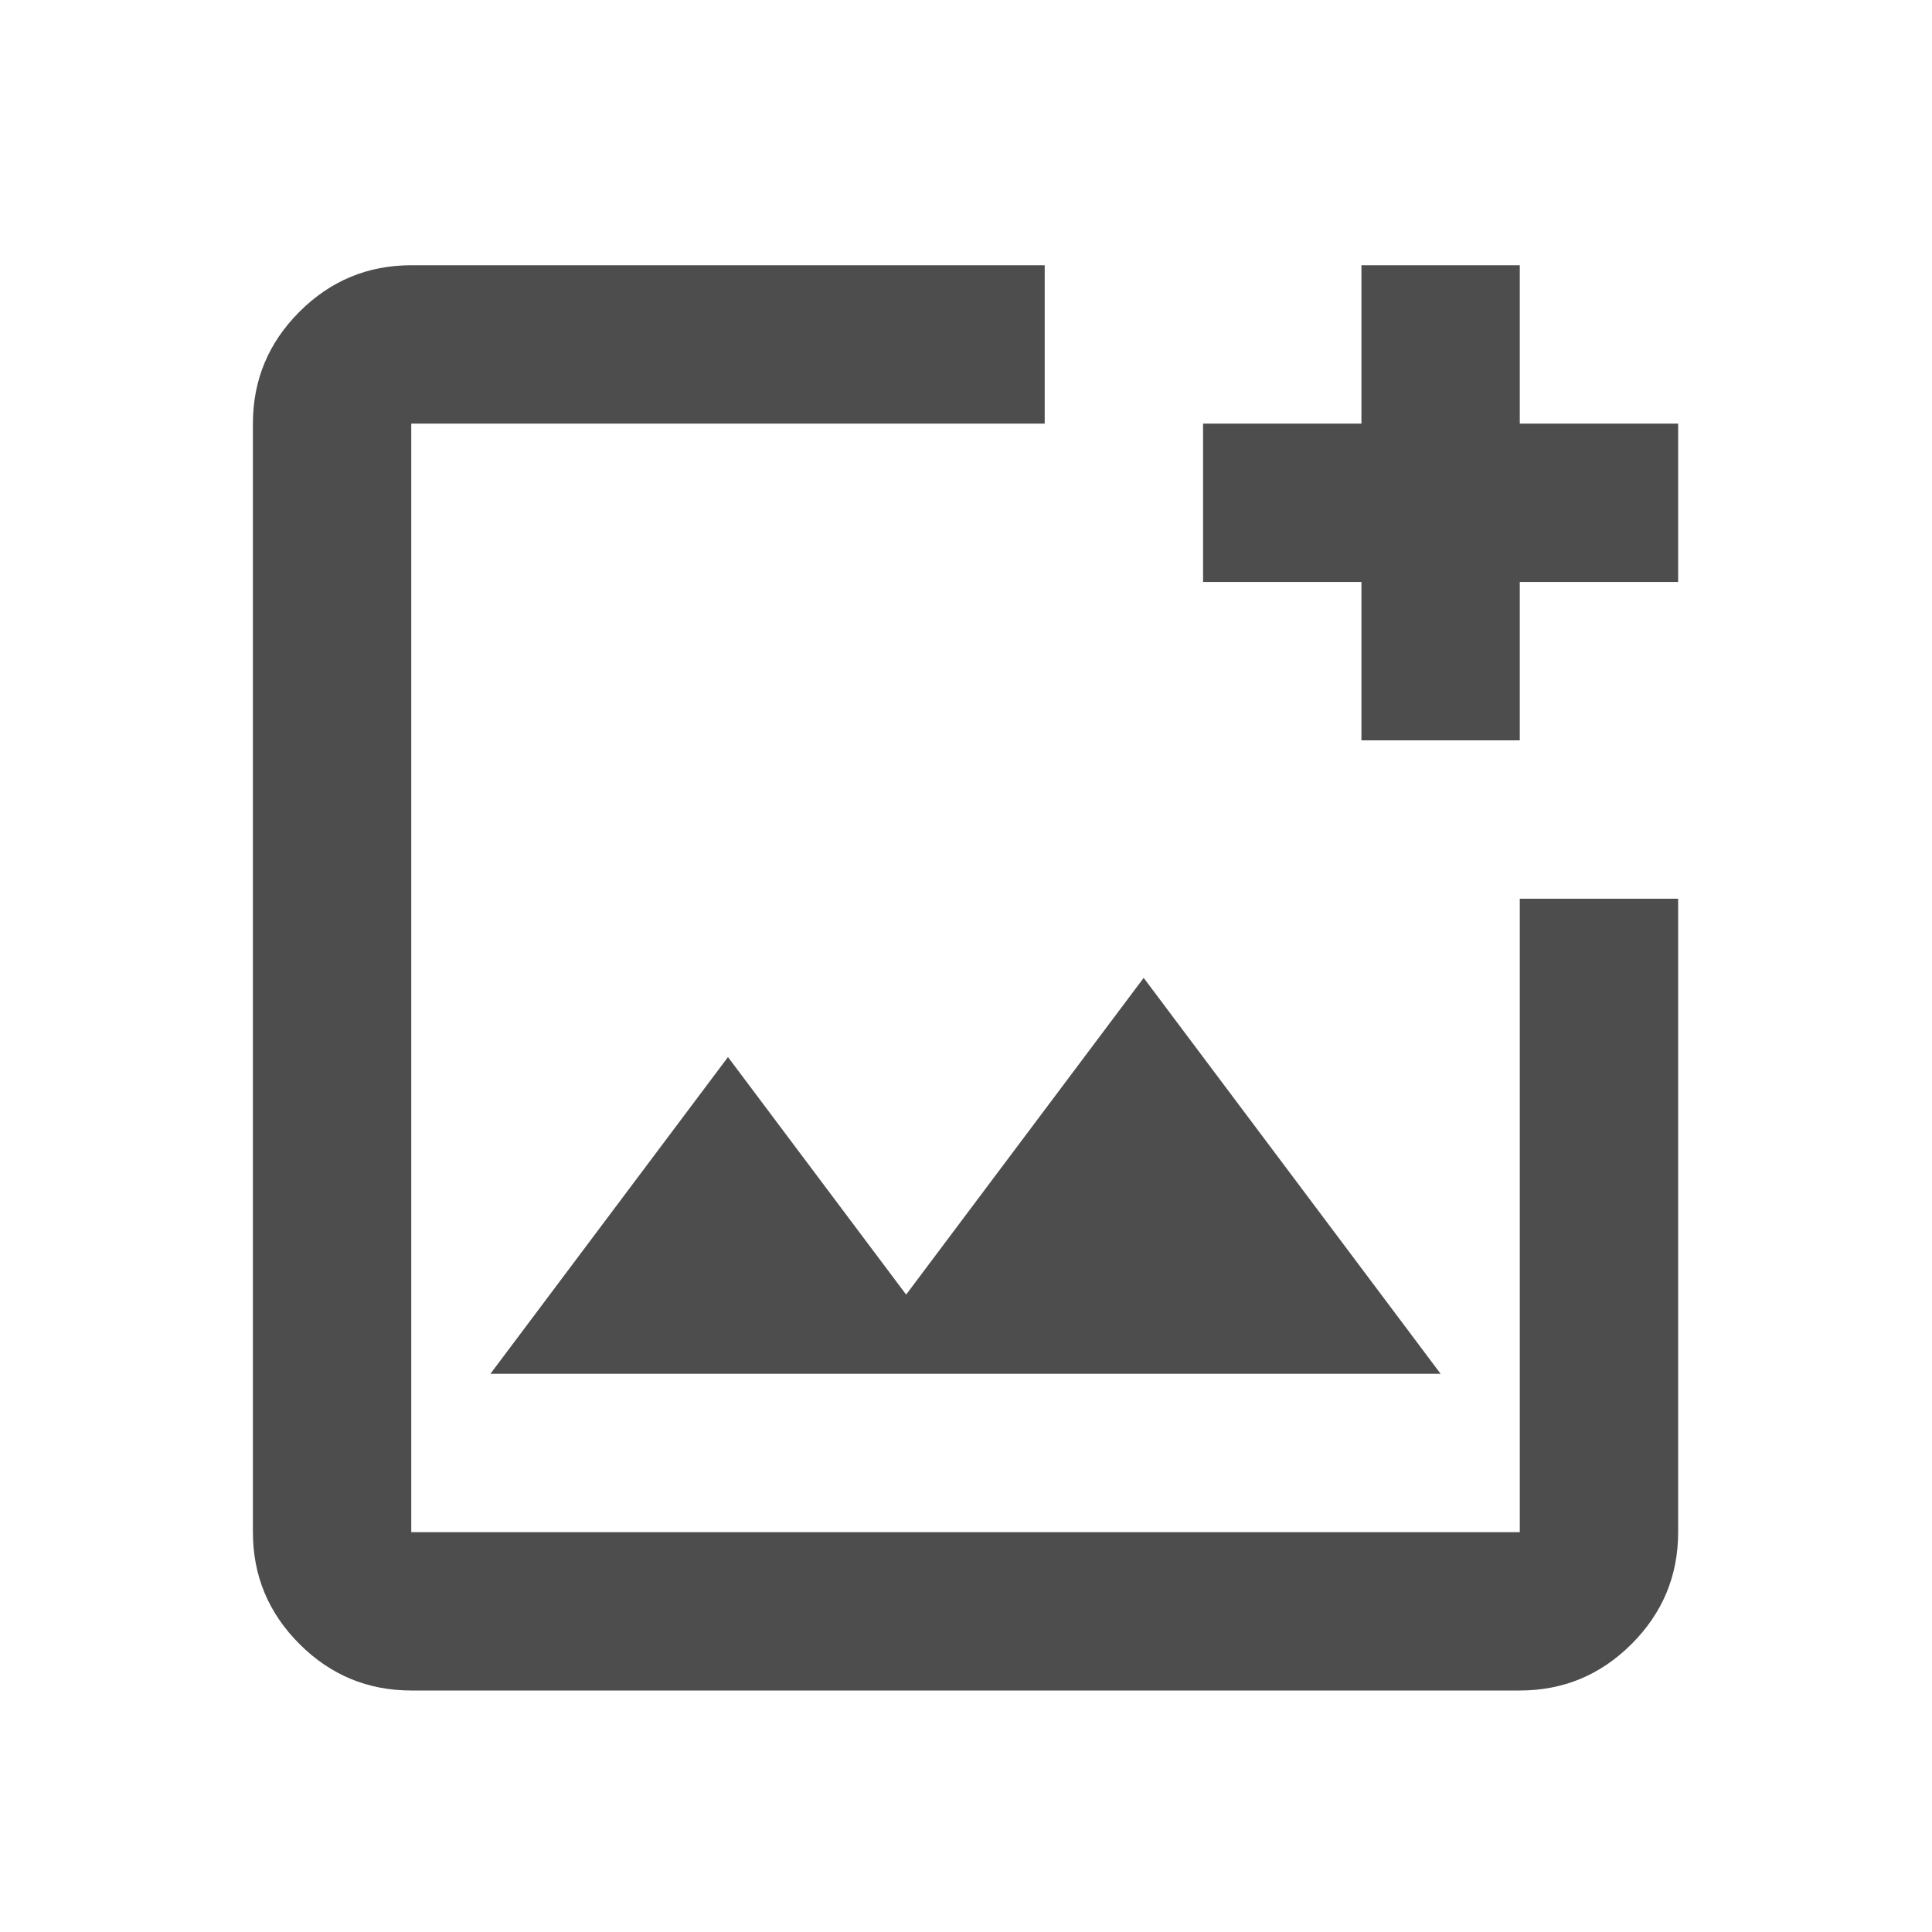
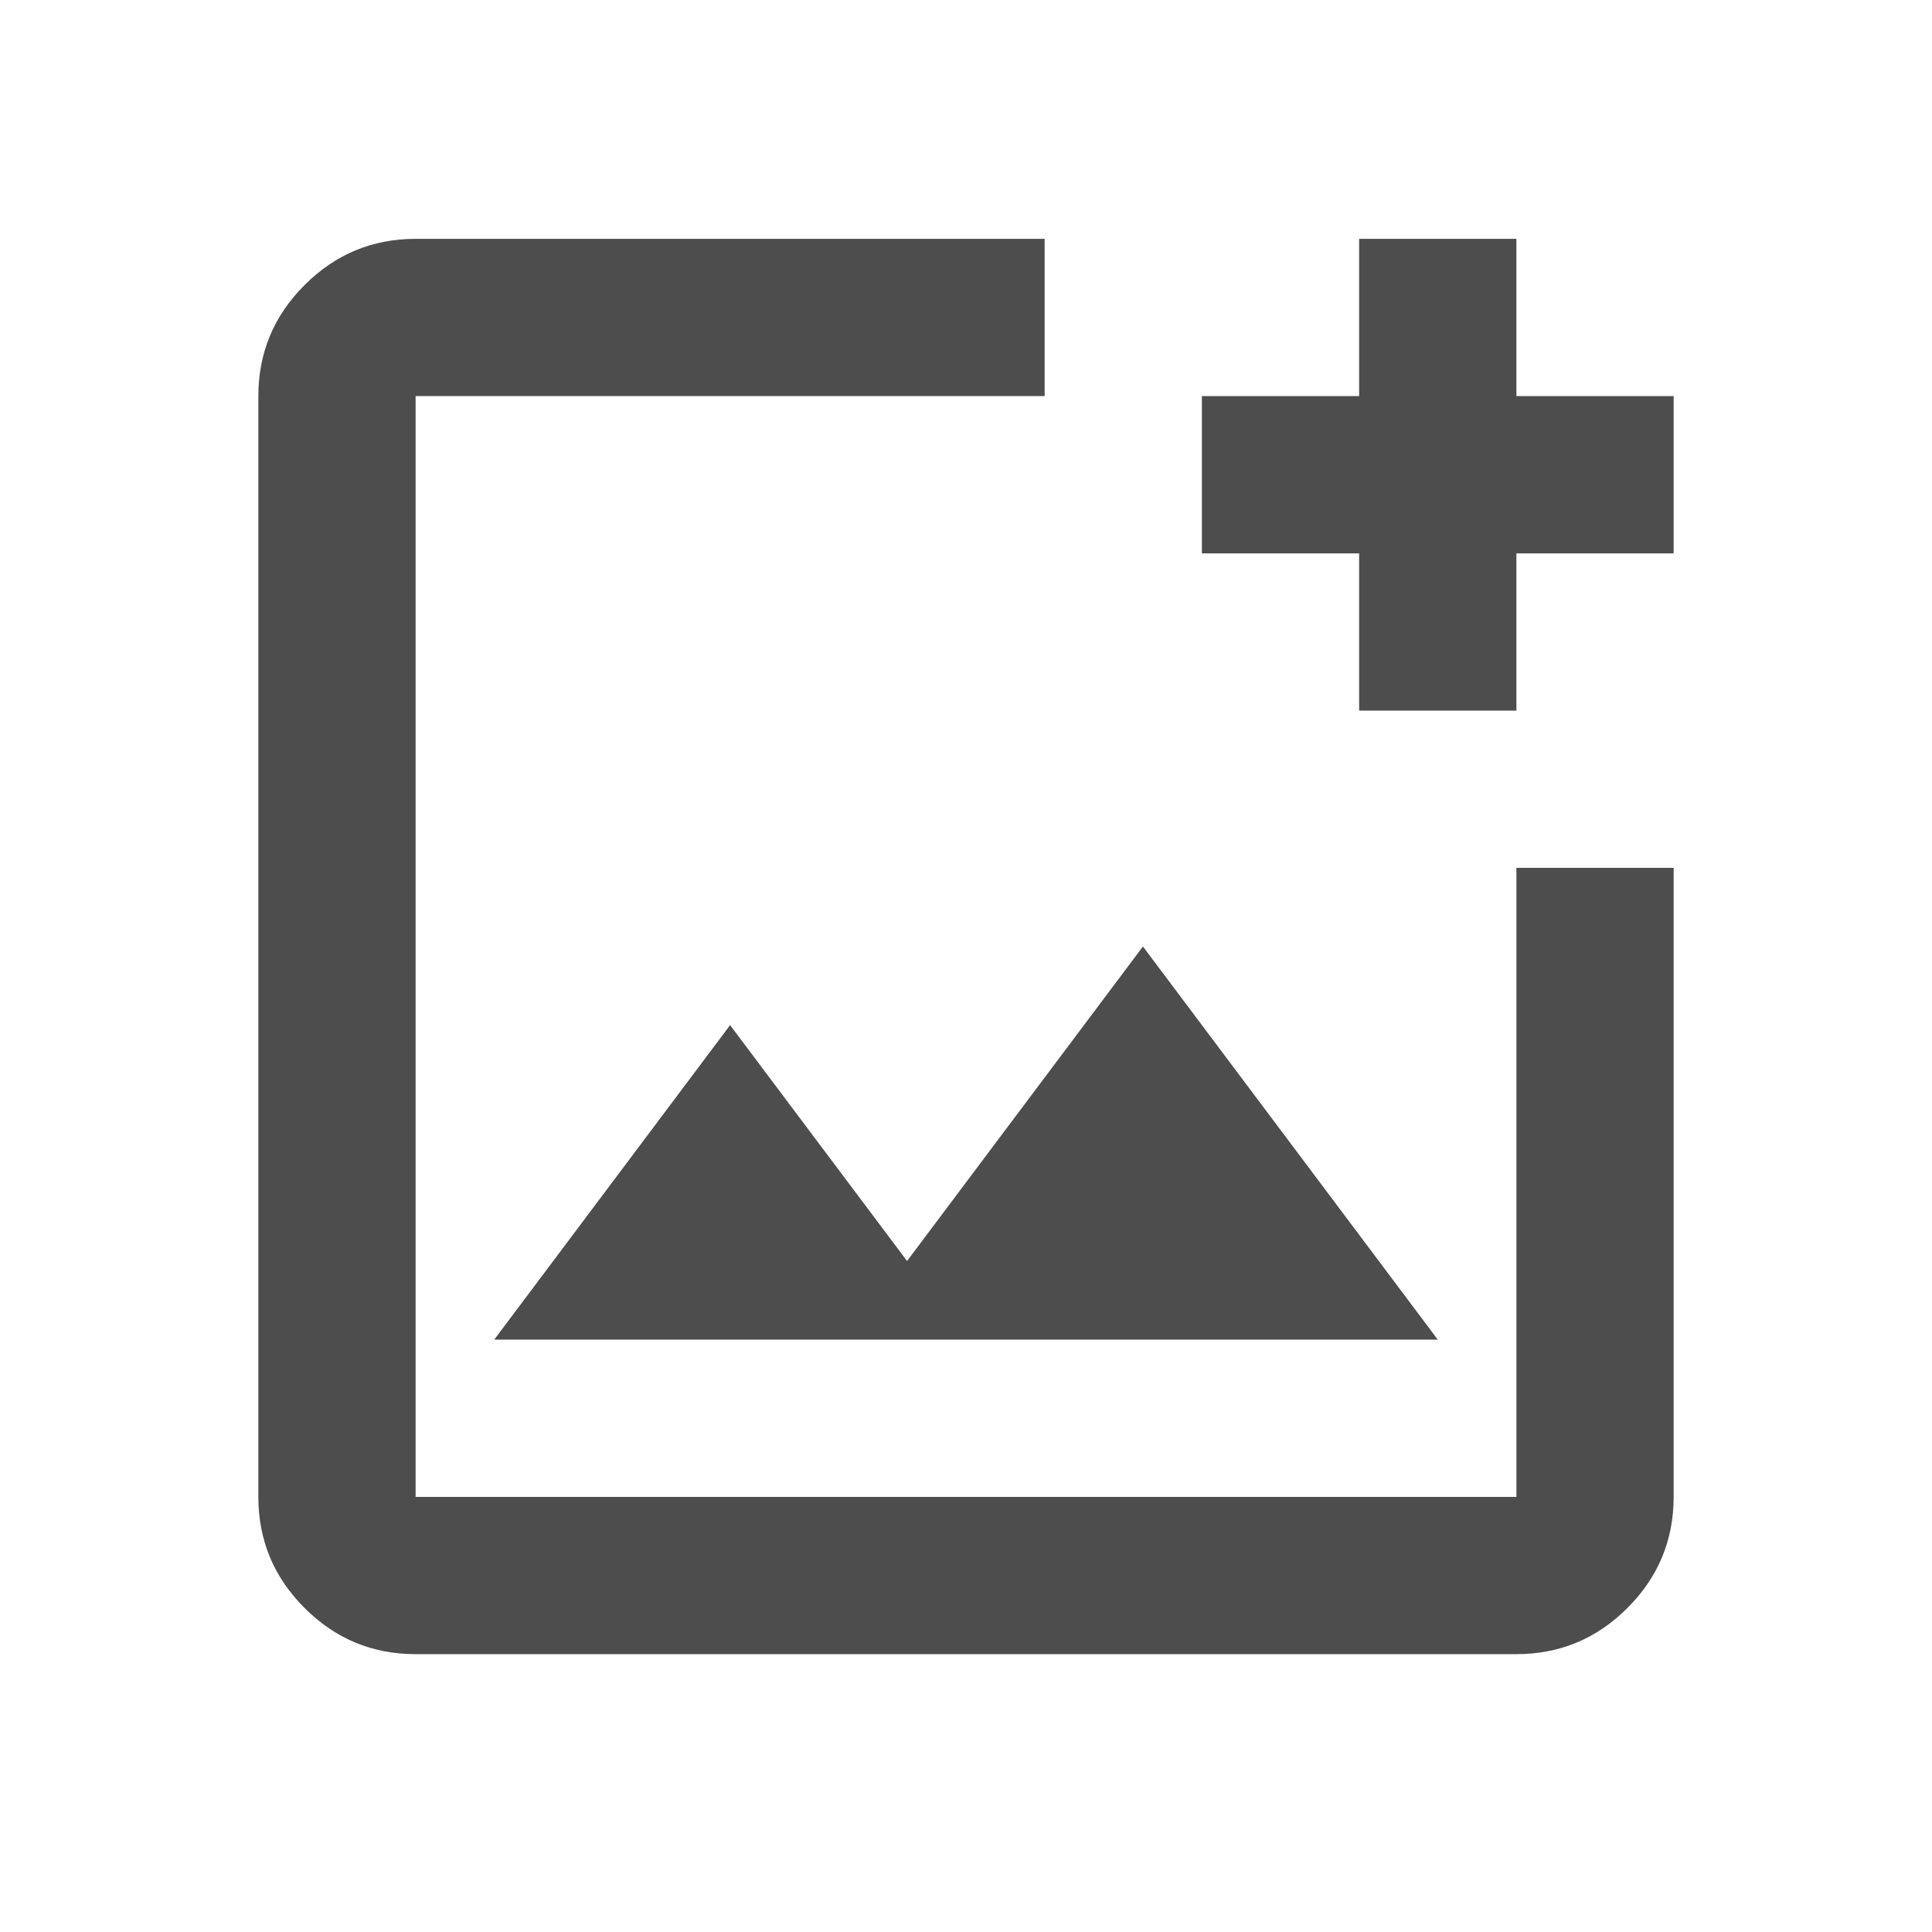
- <svg xmlns="http://www.w3.org/2000/svg" width="61" height="61" viewBox="0 0 61 61" fill="none">
-   <mask id="mask0_407_1091" style="mask-type:alpha" maskUnits="userSpaceOnUse" x="0" y="0" width="61" height="61">
-     <rect x="0.485" y="0.875" width="60" height="60" fill="#D9D9D9" />
+ <svg xmlns="http://www.w3.org/2000/svg" width="43" height="43" viewBox="0 0 43 43" fill="none">
+   <mask id="mask0_932_1836" style="mask-type:alpha" maskUnits="userSpaceOnUse" x="0" y="0" width="61" height="61">
+     <rect x="0.5" y="0.066" width="60" height="60" fill="#D9D9D9" />
  </mask>
-   <g mask="url(#mask0_407_1091)">
-     <path d="M12.985 53.375C11.61 53.375 10.433 52.885 9.454 51.906C8.475 50.927 7.985 49.75 7.985 48.375V13.375C7.985 12 8.475 10.823 9.454 9.844C10.433 8.865 11.61 8.375 12.985 8.375H32.985V13.375H12.985V48.375H47.985V28.375H52.985V48.375C52.985 49.75 52.495 50.927 51.516 51.906C50.537 52.885 49.36 53.375 47.985 53.375H12.985ZM15.485 43.375H45.485L36.11 30.875L28.61 40.875L22.985 33.375L15.485 43.375ZM42.985 23.375V18.375H37.985V13.375H42.985V8.375H47.985V13.375H52.985V18.375H47.985V23.375H42.985Z" fill="#4D4D4D" />
+   <g mask="url(#mask0_932_1836)">
+     <path d="M9.25 36.816C8.287 36.816 7.464 36.474 6.778 35.788C6.093 35.103 5.75 34.279 5.75 33.316V8.816C5.75 7.854 6.093 7.03 6.778 6.345C7.464 5.659 8.287 5.316 9.25 5.316H23.25V8.816H9.25V33.316H33.75V19.316H37.25V33.316C37.25 34.279 36.907 35.103 36.222 35.788C35.536 36.474 34.712 36.816 33.75 36.816H9.25ZM11 29.816H32L25.438 21.066L20.188 28.066L16.25 22.816L11 29.816ZM30.25 15.816V12.316H26.75V8.816H30.25V5.316H33.75V8.816H37.25V12.316H33.75V15.816H30.25Z" fill="#4D4D4D" />
  </g>
</svg>
